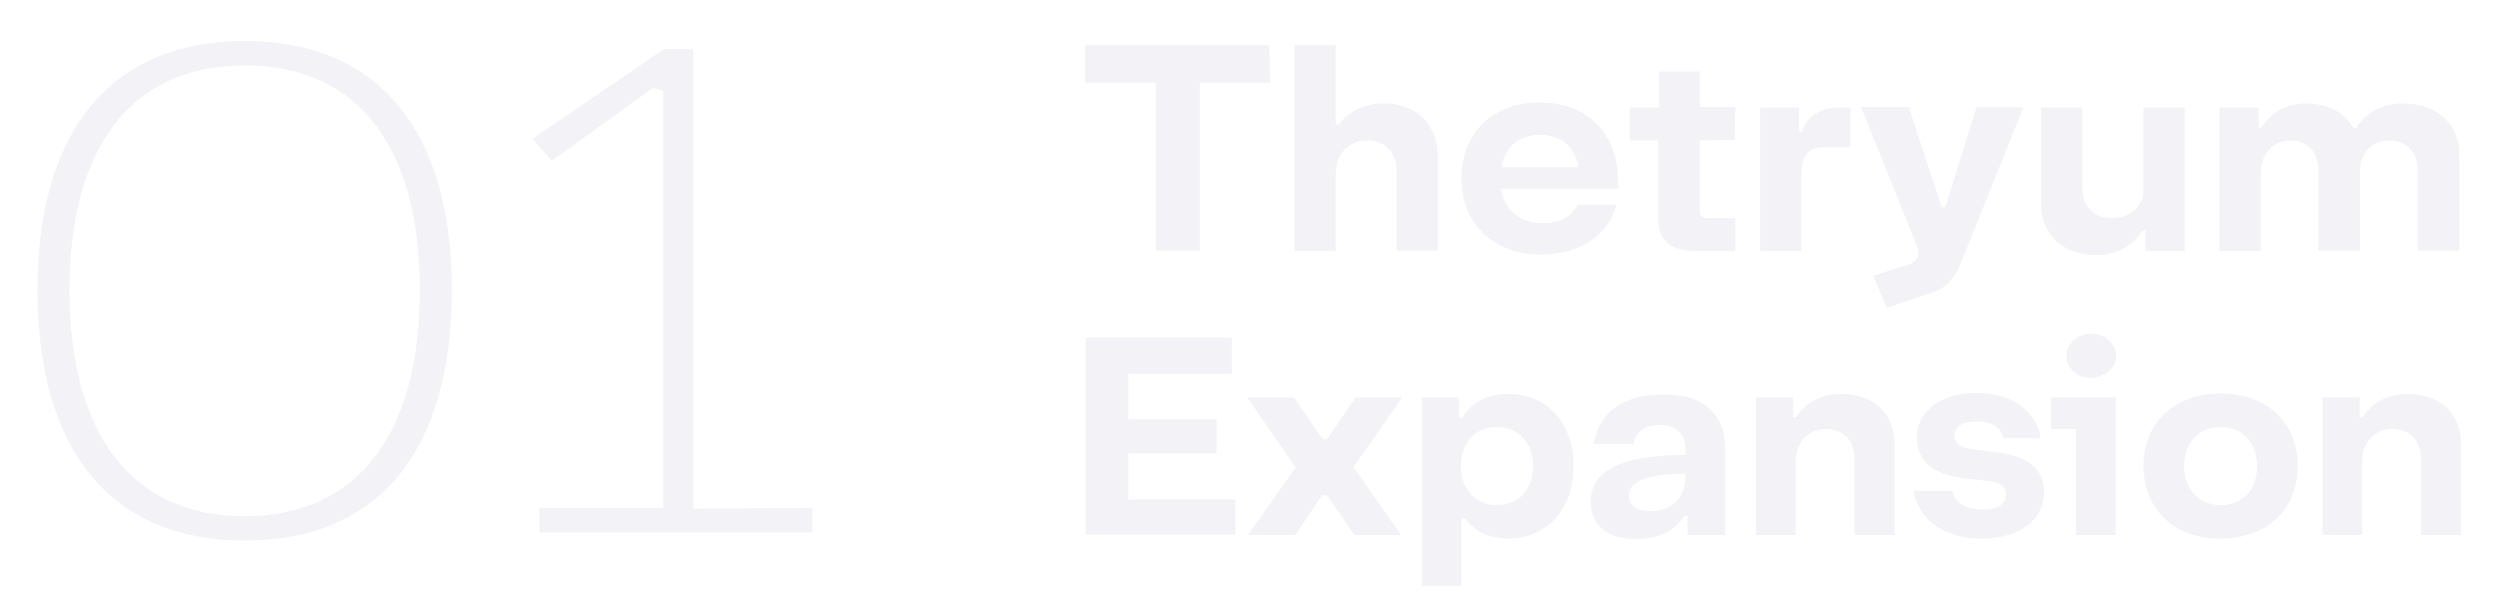
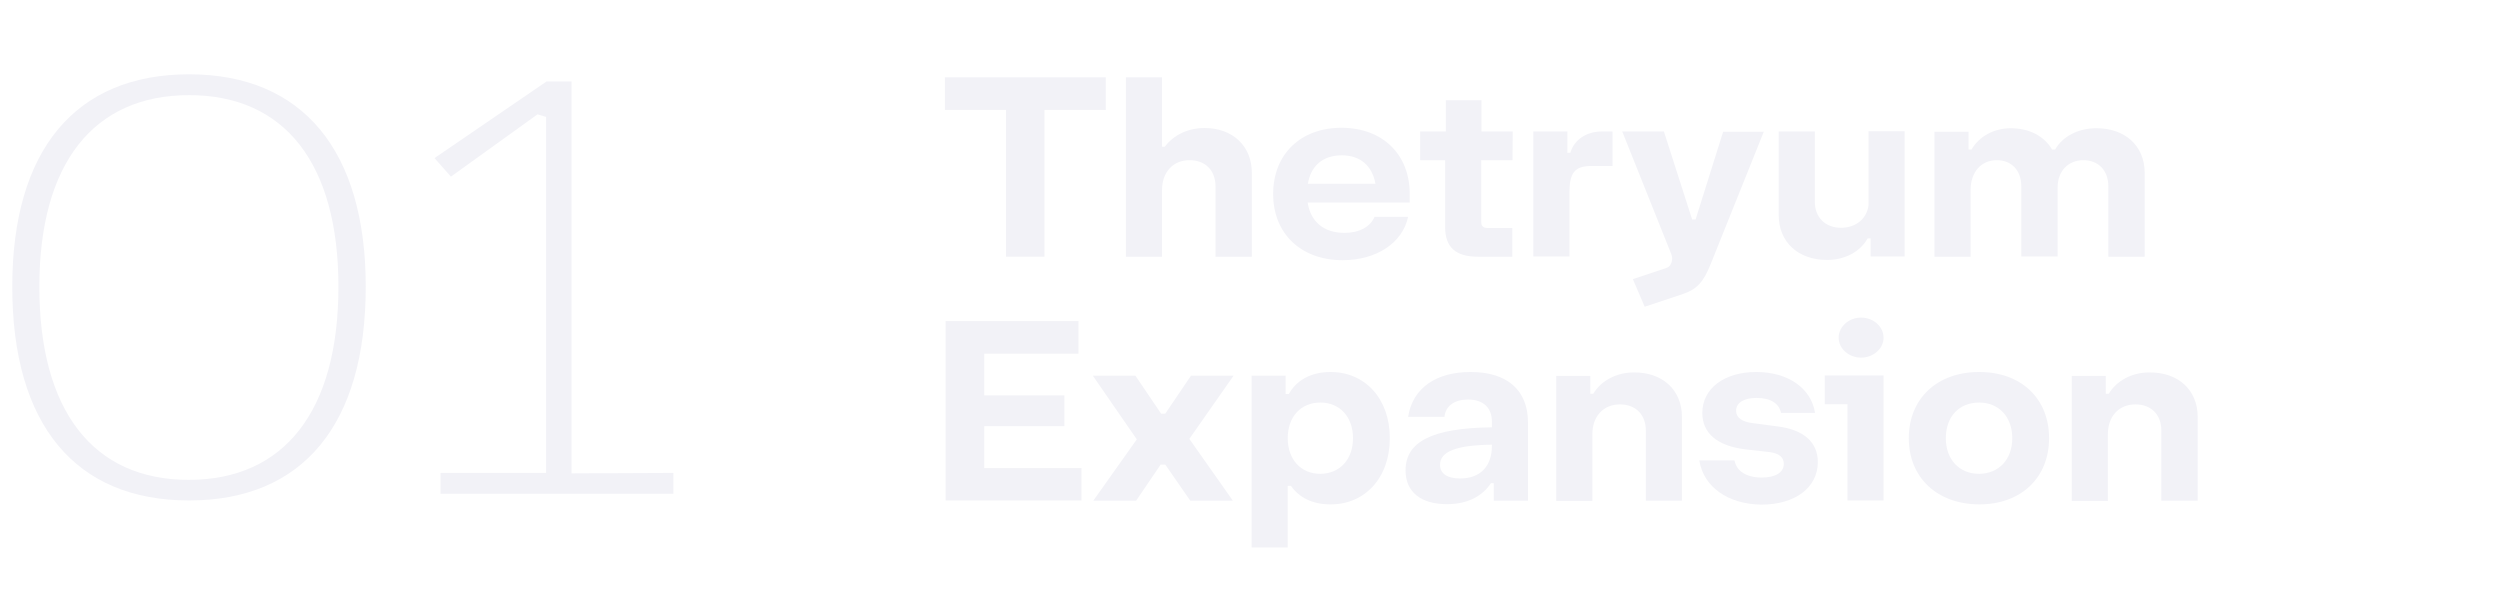
- <svg xmlns="http://www.w3.org/2000/svg" version="1.1" id="Camada_1" x="0px" y="0px" viewBox="0 0 493 121" style="enable-background:new 0 0 493 121;" xml:space="preserve">
+ <svg xmlns="http://www.w3.org/2000/svg" version="1.1" id="Camada_1" x="0px" y="0px" viewBox="0 0 1080 260" style="enable-background:new 0 0 1080 260;" xml:space="preserve">
  <style type="text/css">
	.st0{fill:#F2F2F7;}
+ 	.st1{display:none;}
+ 	.st2{display:inline;fill:#F2F2F7;}
+ 	.st3{font-family:'Friends-UltraBold';}
+ 	.st4{font-size:115.416px;}
+ 	.st5{display:none;fill:#F2F2F7;}
+ 	.st6{font-family:'Friends-Thin';}
+ 	.st7{font-size:270.336px;}
</style>
  <g>
-     <g>
-       <path class="st0" d="M7.4,57.2C7.4,25.6,22,8.1,48.3,8.1s40.8,17.6,40.8,49.1c0,31.8-14.5,49.4-40.8,49.4S7.4,89,7.4,57.2z     M82.8,57.2c0-28.5-12.4-44.3-34.5-44.3S13.7,28.7,13.7,57.2c0,28.6,12.4,44.6,34.5,44.6S82.8,85.9,82.8,57.2z" />
-       <path class="st0" d="M160.2,100.2v4.8h-53.8v-4.8h24.4V17.9l-2-0.6l-20,14.4l-3.8-4.3l25.9-17.7h5.8v90.6L160.2,100.2L160.2,100.2    z" />
-     </g>
-     <g>
-       <path class="st0" d="M250.5,16.3h-13.9v33.1h-8.7V16.3H214V8.9h36.3L250.5,16.3L250.5,16.3z" />
-       <path class="st0" d="M283.5,30.6v18.8h-8.1V33.6c0-3.6-2.3-5.9-5.8-5.9c-3.7,0-6.2,2.7-6.2,6.7v15.1h-8.1V8.9h8.1v15.7h0.6    c1.8-2.6,5.1-4.2,9-4.2C279.1,20.4,283.5,24.5,283.5,30.6z" />
-       <path class="st0" d="M319.2,37.2H296c0.6,4.3,3.7,6.8,8.3,6.8c3.3,0,5.8-1.3,6.8-3.6h7.6c-1.3,5.8-7.1,9.8-14.8,9.8    c-9.3,0-15.7-6-15.7-15s6.2-15,15.4-15s15.4,6,15.4,15L319.2,37.2L319.2,37.2z M296.1,33h15.2c-0.7-4.1-3.4-6.4-7.6-6.4    S296.8,28.9,296.1,33z" />
-       <path class="st0" d="M335.2,27.7v14c0,0.8,0.5,1.3,1.5,1.3h5.5v6.5h-7.8c-5.1,0-7.4-2.1-7.4-6.7V27.7h-5.6v-6.5h5.8v-7.1h8v7h7    l-0.1,6.5L335.2,27.7L335.2,27.7z" />
-       <path class="st0" d="M364.9,21.2V29h-4.7c-3.9,0-5,1.7-5,6.1v14.4h-8.1V21.2h7.7V26h0.6c0.8-3,3.6-4.8,7.1-4.8H364.9z" />
-       <path class="st0" d="M399,21.2l-12,29.9c-1.7,4.1-3.1,5.7-6.3,6.7l-8.6,2.9l-2.7-6.3l7.4-2.4c0.7-0.3,1.1-0.6,1.4-1.5    c0.2-0.7,0.1-1.1-0.1-1.8L367,21.1h9.4l6.5,19.8h0.7l6.2-19.8L399,21.2L399,21.2z" />
-       <path class="st0" d="M430.8,21.2v28.3h-7.7v-4.1h-0.6c-1.7,3-5.2,4.9-9.1,4.9c-6.6,0-10.9-4-10.9-10.2V21.2h8.1v15.9    c0,3.5,2.3,5.9,5.9,5.9c3.1,0,5.8-1.8,6.2-5.1V21.2H430.8z" />
-       <path class="st0" d="M485,30.6v18.8h-8.2V33.6c0-3.6-2.2-5.9-5.6-5.9s-5.8,2.4-5.8,6.1v15.6h-8.2V33.6c0-3.6-2.2-5.9-5.5-5.9    c-3.6,0-5.9,2.7-5.9,6.7v15.1h-8.1V21.2h7.7v4h0.6c1.7-3,5-4.8,8.8-4.8c4.2,0,7.6,1.8,9.3,4.8h0.6c1.7-3,5.2-4.8,9.2-4.8    C480.6,20.4,485,24.5,485,30.6z" />
-     </g>
+     <path class="st0" d="M477.6,47.5h-26.4v63.4h-16.6V47.5h-26.4V33.4h69.5V47.5z" />
+     <path class="st0" d="M540.8,74.7v36.2h-15.7V80.5c0-6.9-4.4-11.3-11.2-11.3c-7.2,0-11.9,5.2-11.9,12.9v28.8h-15.6V33.4H502v30h1.2   c3.6-4.9,9.8-8.1,17.2-8.1C532.4,55.3,540.8,63,540.8,74.7z" />
+     <path class="st0" d="M609.2,87.5h-44.3c1.3,8.3,7,13.1,15.9,13.1c6.3,0,11.1-2.5,13-6.9h14.5c-2.4,11.2-13.6,18.7-28.3,18.7   c-17.9,0-30-11.4-30-28.6s11.9-28.6,29.5-28.6c17.7,0,29.5,11.4,29.5,28.6V87.5z M565,79.4h29.2c-1.4-7.8-6.6-12.3-14.5-12.3   C571.5,67.1,566.3,71.6,565,79.4z" />
+     <path class="st0" d="M639.9,69.2V96c0,1.7,0.9,2.5,2.8,2.5h10.6v12.4h-14.8c-9.7,0-14.2-4.1-14.2-12.8V69.2h-10.8V56.8h11.1V43.3   h15.4v13.5h13.5l-0.1,12.4H639.9z" />
+     <path class="st0" d="M696.6,56.8v14.9h-9c-7.5,0-9.6,3.1-9.6,11.6v27.5h-15.6v-54h14.7v9.2h1.3c1.6-5.6,6.9-9.2,13.6-9.2H696.6z" />
+     <path class="st0" d="M762,56.8l-23,57.3c-3.1,7.8-6,10.9-12,12.9l-16.5,5.5l-5.1-11.9l14.1-4.7c1.5-0.5,2.1-1.1,2.7-2.8   c0.3-1.5,0.2-2.2-0.2-3.3l-21.2-53h18L731,94.8h1.5l11.9-37.9H762z" />
+     <path class="st0" d="M822.8,56.8v54h-14.7v-7.8h-1.3c-3.2,5.8-9.9,9.3-17.5,9.3c-12.5,0-20.9-7.7-20.9-19.4V56.8H784v30.3   c0,6.8,4.5,11.3,11.3,11.3c6,0,11.1-3.5,11.9-9.7v-32H822.8z" />
+     <path class="st0" d="M926.5,74.7v36.2h-15.7V80.5c0-6.9-4.3-11.3-10.8-11.3s-11.1,4.7-11.1,11.7v29.9h-15.7V80.5   c0-6.9-4.2-11.3-10.6-11.3c-6.8,0-11.3,5.2-11.3,12.9v28.8h-15.6v-54h14.7v7.7h1.3c3.2-5.6,9.6-9.2,16.9-9.2   c8.1,0,14.5,3.4,17.9,9.2h1.3c3.2-5.6,9.9-9.2,17.7-9.2C918,55.3,926.5,63,926.5,74.7z" />
+     <path class="st0" d="M467.2,202.2v14h-58.7v-77.5h57.4v14.1h-40.7v18h34.6v13.3h-34.6v18.1H467.2z" />
+     <path class="st0" d="M513.8,189.6l18.8,26.7h-18.4l-10.8-15.6h-2l-10.6,15.6h-18.5l18.8-26.5l-19-27.5h18.4l11.1,16.4h1.8   l11.1-16.4h18.4L513.8,189.6z" />
+     <path class="st0" d="M600.4,189.3c0,17.1-10.7,28.6-25.6,28.6c-8,0-13.7-3.1-17.1-8h-1.4v26.6h-15.6v-74.2h14.7v7.9h1.4   c3.1-5.7,9.3-9.5,18-9.5C589.6,160.7,600.4,172.1,600.4,189.3z M584.5,189.3c0-9.2-5.7-15.4-14.1-15.4c-8.4,0-14.1,6.1-14.1,15.4   c0,9.2,5.7,15.4,14.1,15.4C578.8,204.6,584.5,198.5,584.5,189.3z" />
+     <path class="st0" d="M660.1,182.6v33.7h-14.8v-7.6h-1.2c-3.8,5.8-10.3,9.1-19,9.1c-11.2,0-17.9-5.2-17.9-14.6   c0-12.3,11.3-18.3,37.3-18.6v-2.5c0-6-3.8-9.5-10.3-9.5c-5.7,0-9.7,2.6-10.2,7.5h-15.7c2-12.8,12.5-19.4,27-19.4   C651.3,160.7,660.1,168.7,660.1,182.6z M644.5,192.7v-0.6c-15.5,0.2-22.4,3-22.4,8.7c0,3.8,3.1,5.9,8.7,5.9   C639.4,206.7,644.5,201.5,644.5,192.7z" />
+     <path class="st0" d="M726.6,180.1v36.2H711v-30.3c0-6.9-4.4-11.3-11.2-11.3c-7.2,0-11.9,5.2-11.9,12.9v28.8h-15.6v-54h14.7v7.7h1.3   c3.3-5.6,10-9.2,17.4-9.2C718.1,160.7,726.6,168.4,726.6,180.1z" />
+     <path class="st0" d="M734.1,198.9h15.2c0.9,4.7,5.2,7.4,11.8,7.4c5.9,0,9.5-2.2,9.5-5.9c0-2.9-2.1-4.6-6.2-5.1l-10.6-1.2   c-12-1.5-18.4-7-18.4-15.7c0-10.6,9.5-17.7,23.3-17.7c13.8,0,23.8,7.1,25.4,17.7h-14.7c-0.8-4.1-4.5-6.5-10.6-6.5   c-5.4,0-8.8,2.1-8.8,5.5c0,3.1,2.7,4.9,7.3,5.4l10.5,1.4c11.5,1.4,17.5,6.9,17.5,15.4c0,11.1-9.9,18.4-24.4,18.4   C746.4,217.8,735.9,210.3,734.1,198.9z" />
+     <path class="st0" d="M798.1,174.6h-9.8v-12.4h25.4v54h-15.6V174.6z M794.3,145.9c0-4.8,4.4-8.7,9.7-8.7s9.7,3.9,9.7,8.7   c0,4.7-4.4,8.6-9.7,8.6S794.3,150.6,794.3,145.9z" />
+     <path class="st0" d="M824.6,189.3c0-17.1,12.2-28.6,30.4-28.6c18.1,0,30.2,11.4,30.2,28.6c0,17.1-12.1,28.6-30.2,28.6   C836.9,217.8,824.6,206.4,824.6,189.3z M869.3,189.3c0-9.2-5.8-15.4-14.3-15.4c-8.7,0-14.4,6.1-14.4,15.4c0,9.2,5.8,15.4,14.4,15.4   C863.5,204.6,869.3,198.5,869.3,189.3z" />
+     <path class="st0" d="M949.4,180.1v36.2h-15.7v-30.3c0-6.9-4.4-11.3-11.2-11.3c-7.2,0-11.9,5.2-11.9,12.9v28.8H895v-54h14.7v7.7h1.3   c3.3-5.6,10-9.2,17.4-9.2C940.9,160.7,949.4,168.4,949.4,180.1z" />
  </g>
+   <text transform="matrix(1 0 0 0.9 405.6758 110.8589)" class="st1">
+     <tspan x="0" y="0" class="st2 st3 st4">Thetryum </tspan>
+     <tspan x="-4.6" y="117.1" class="st2 st3 st4">Expansion</tspan>
+   </text>
+   <text transform="matrix(1 0 0 0.9 -8.2509 213.4551)" class="st5 st6 st7">02</text>
  <g>
-     <path class="st0" d="M243.6,98.4v7h-29.5V66.6h28.8v7.1h-20.4v9h17.4v6.7h-17.4v9.1H243.6z" />
-     <path class="st0" d="M266.9,92.1l9.4,13.4h-9.2l-5.4-7.8h-1l-5.3,7.8h-9.3l9.4-13.3l-9.5-13.8h9.2l5.6,8.2h0.9l5.6-8.2h9.2   L266.9,92.1z" />
-     <path class="st0" d="M310.3,91.9c0,8.6-5.4,14.3-12.8,14.3c-4,0-6.9-1.6-8.6-4h-0.7v13.3h-7.8V78.4h7.3v4h0.7   c1.6-2.9,4.7-4.7,9-4.7C305,77.6,310.3,83.4,310.3,91.9z M302.3,91.9c0-4.6-2.8-7.7-7.1-7.7s-7.1,3.1-7.1,7.7s2.8,7.7,7.1,7.7   S302.3,96.6,302.3,91.9z" />
-     <path class="st0" d="M340.2,88.6v16.9h-7.4v-3.8h-0.6c-1.9,2.9-5.1,4.6-9.5,4.6c-5.6,0-9-2.6-9-7.3c0-6.1,5.7-9.2,18.7-9.3v-1.2   c0-3-1.9-4.7-5.1-4.7c-2.8,0-4.9,1.3-5.1,3.7h-7.9c1-6.4,6.2-9.7,13.5-9.7C335.8,77.6,340.2,81.6,340.2,88.6z M332.4,93.7v-0.3   c-7.8,0.1-11.2,1.5-11.2,4.4c0,1.9,1.6,3,4.3,3C329.9,100.7,332.4,98.1,332.4,93.7z" />
-     <path class="st0" d="M373.6,87.4v18.1h-7.9V90.3c0-3.4-2.2-5.7-5.6-5.7c-3.6,0-6,2.6-6,6.5v14.4h-7.8V78.4h7.3v3.9h0.6   c1.7-2.8,5-4.6,8.7-4.6C369.3,77.6,373.6,81.5,373.6,87.4z" />
-     <path class="st0" d="M377.4,96.8h7.6c0.5,2.3,2.6,3.7,5.9,3.7c3,0,4.7-1.1,4.7-3c0-1.5-1-2.3-3.1-2.6l-5.3-0.6   c-6-0.7-9.2-3.5-9.2-7.9c0-5.3,4.7-8.9,11.7-8.9s11.9,3.5,12.7,8.9h-7.3c-0.4-2-2.3-3.3-5.3-3.3c-2.7,0-4.4,1-4.4,2.8   c0,1.6,1.3,2.4,3.6,2.7l5.3,0.7c5.8,0.7,8.8,3.4,8.8,7.7c0,5.6-5,9.2-12.2,9.2C383.5,106.3,378.3,102.5,377.4,96.8z" />
-     <path class="st0" d="M409.4,84.6h-4.9v-6.2h12.7v27.1h-7.8V84.6z M407.5,70.2c0-2.4,2.2-4.4,4.9-4.4c2.7,0,4.9,2,4.9,4.4   c0,2.3-2.2,4.3-4.9,4.3C409.7,74.6,407.5,72.6,407.5,70.2z" />
-     <path class="st0" d="M422.7,91.9c0-8.6,6.1-14.3,15.2-14.3c9.1,0,15.2,5.7,15.2,14.3c0,8.6-6.1,14.3-15.2,14.3   C428.9,106.3,422.7,100.5,422.7,91.9z M445.1,91.9c0-4.6-2.9-7.7-7.2-7.7c-4.3,0-7.2,3.1-7.2,7.7s2.9,7.7,7.2,7.7   C442.2,99.6,445.1,96.6,445.1,91.9z" />
-     <path class="st0" d="M485.3,87.4v18.1h-7.9V90.3c0-3.4-2.2-5.7-5.6-5.7c-3.6,0-6,2.6-6,6.5v14.4H458V78.4h7.3v3.9h0.6   c1.7-2.8,5-4.6,8.7-4.6C481,77.6,485.3,81.5,485.3,87.4z" />
+     <path class="st0" d="M5.3,123.9c0-59.1,27.3-91.8,76.4-91.8S158,65.1,158,123.9c0,59.4-27.1,92.3-76.3,92.3S5.3,183.4,5.3,123.9z    M146.2,123.9c0-53.3-23.2-82.8-64.5-82.8s-64.7,29.5-64.7,82.8c0,53.5,23.2,83.4,64.5,83.4S146.2,177.6,146.2,123.9z" />
+     <path class="st0" d="M290.9,204.3v9H190.3v-9h45.6V50.5l-3.7-1.1l-37.4,26.9l-7.1-8l48.4-33.1h10.8v169.3L290.9,204.3L290.9,204.3z   " />
  </g>
</svg>
